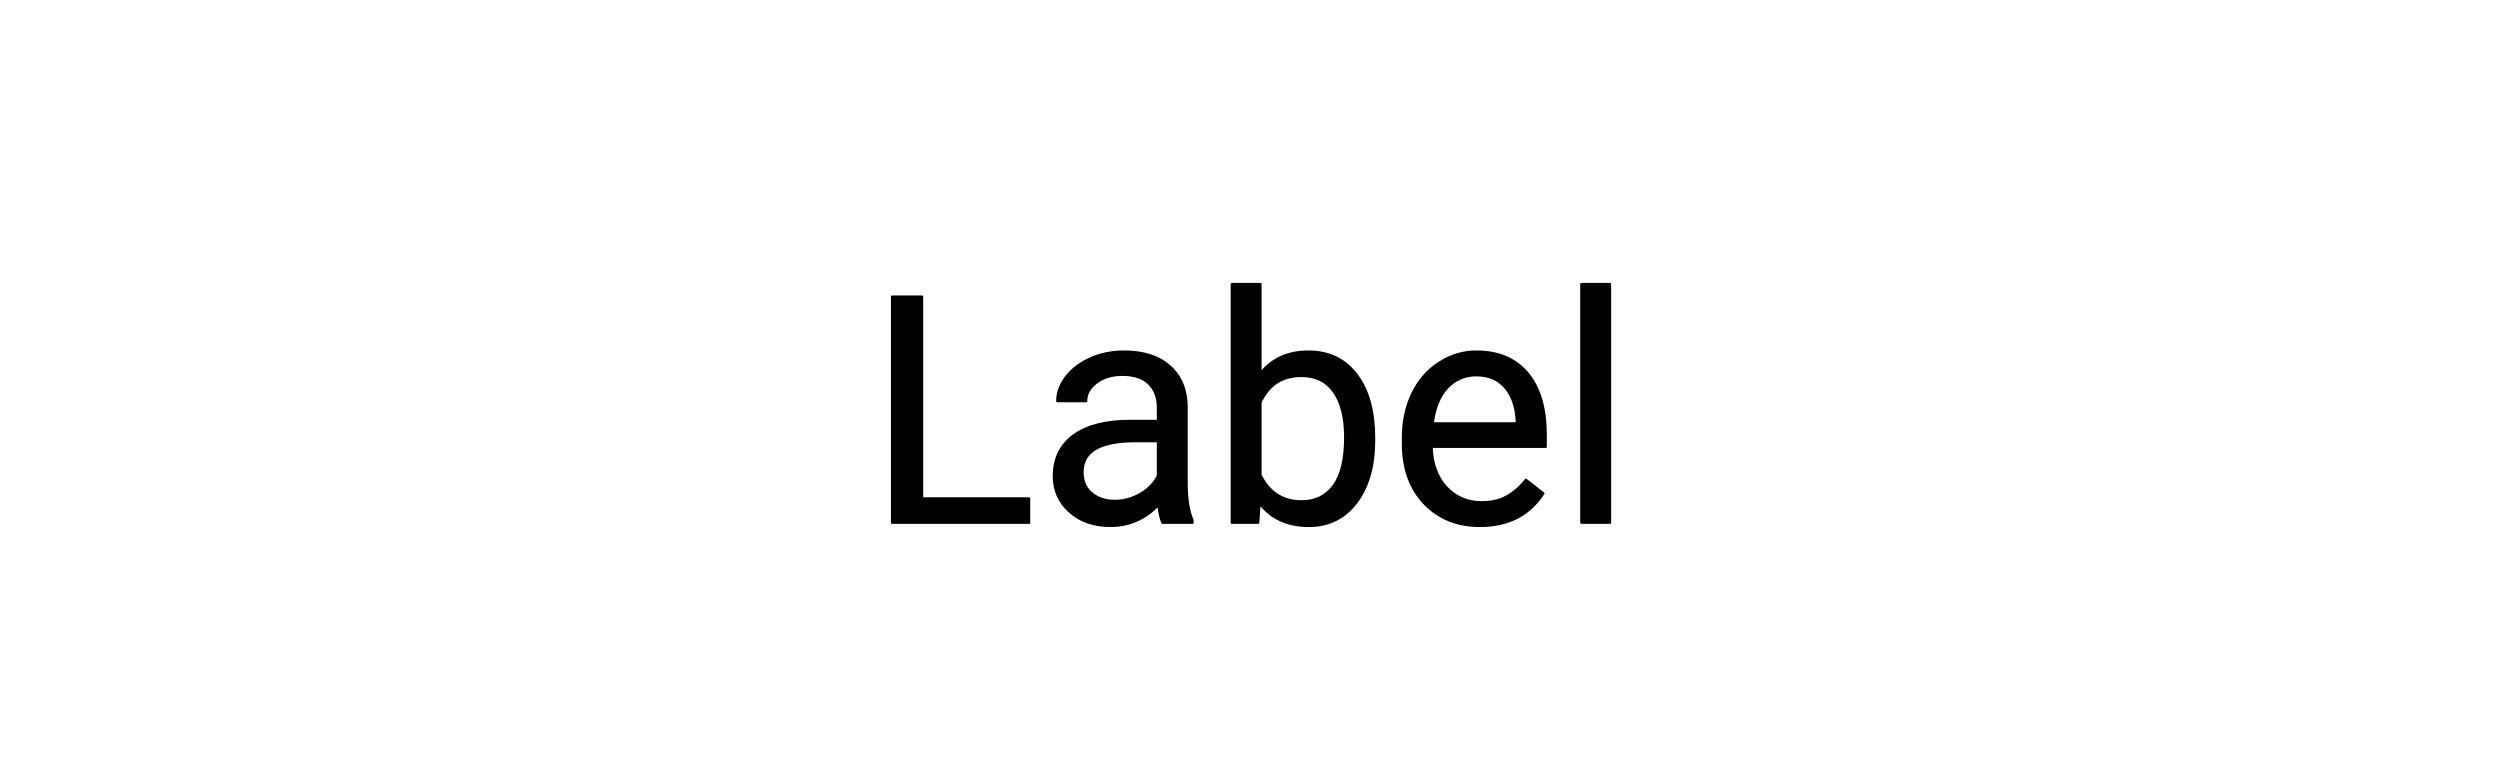
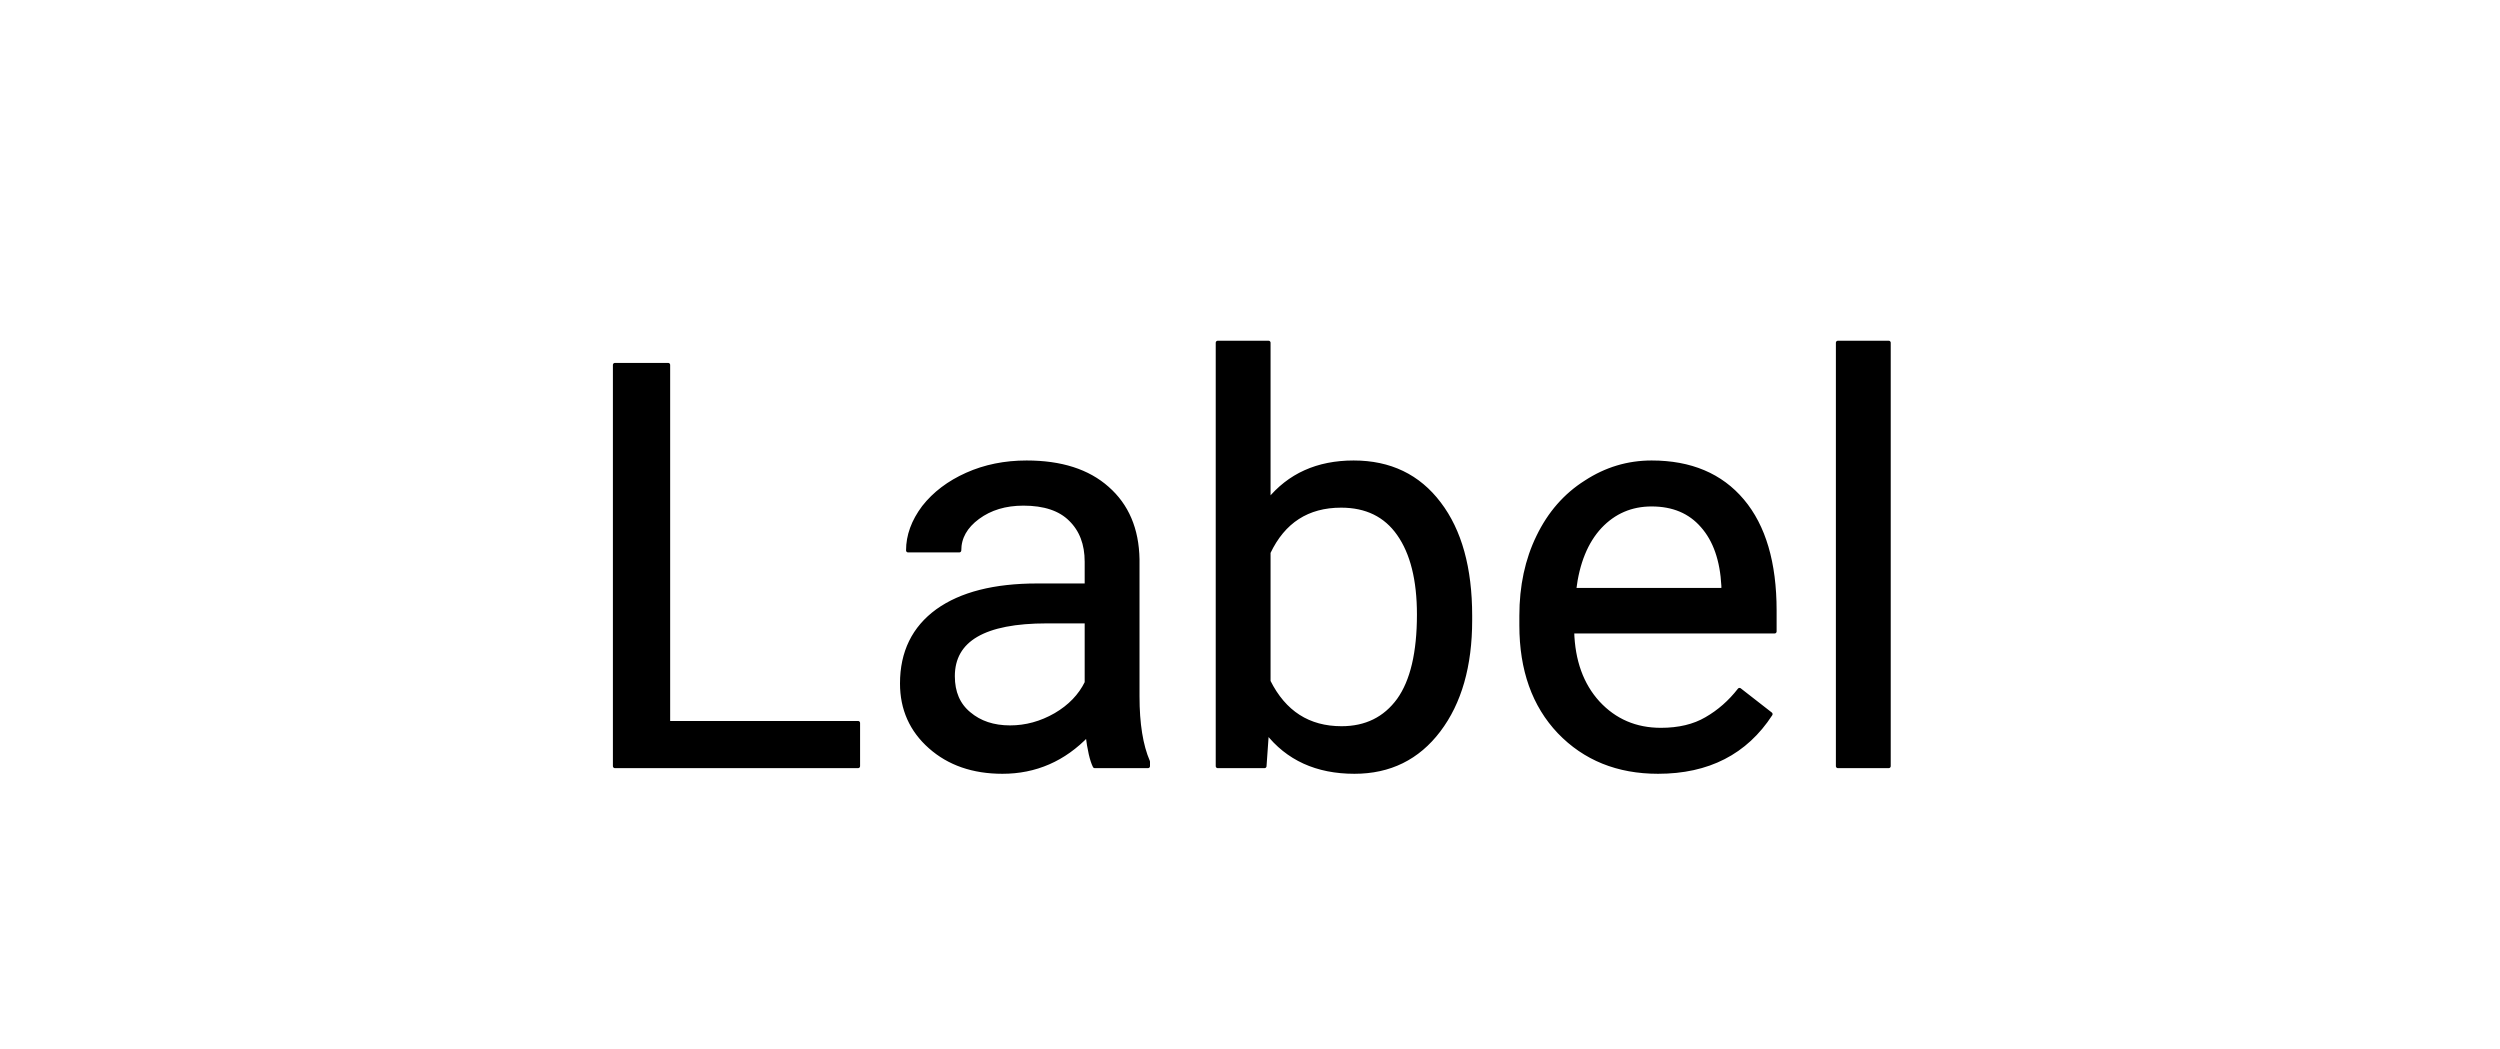
- <svg xmlns="http://www.w3.org/2000/svg" version="1.1" width="110" height="34" viewbox="0 0 110 34" shape-rendering="geometricPrecision">
-   <g id="1aec0bf23b1c4307b30f589590e5567b" transform="translate(5, 5) ">
-     <path fill="none" stroke="none" stroke-width="2" d="M0 0L0 24L100 24L100 0L0 0Z" />
+ <svg xmlns="http://www.w3.org/2000/svg" version="1.1" width="62" height="26" viewbox="0 0 62 26" shape-rendering="geometricPrecision">
+   <g transform="translate(1, 1) ">
+     <path fill="none" stroke="none" stroke-width="2" d="M0 0L0 24L60 24L60 0L0 0Z" />
    <g transform="matrix(1.00, 0.00, 0.00, 1.00, 0.00, 0.00)">
-       <path fill="#000000FF" stroke="#000000FF" stroke-linecap="round" stroke-linejoin="round" stroke-width="0.1" d="M35.57 8.05L35.57 16.93L40.28 16.93L40.28 18L34.25 18L34.25 8.05L35.57 8.05ZM47.47 18L46.15 18Q46.04 17.78 45.97 17.22L45.97 17.22Q45.09 18.14 43.86 18.14L43.86 18.14Q42.77 18.14 42.07 17.52Q41.37 16.90 41.37 15.95L41.37 15.95Q41.37 14.79 42.25 14.15Q43.13 13.52 44.72 13.52L44.72 13.52L45.95 13.52L45.95 12.93Q45.95 12.27 45.55 11.88Q45.16 11.49 44.38 11.49L44.38 11.49Q43.71 11.49 43.25 11.83Q42.79 12.17 42.79 12.65L42.79 12.65L41.52 12.65Q41.52 12.10 41.91 11.58Q42.31 11.07 42.98 10.77Q43.65 10.47 44.46 10.47L44.46 10.47Q45.74 10.47 46.46 11.11Q47.19 11.75 47.21 12.87L47.21 12.87L47.21 16.27Q47.21 17.29 47.47 17.89L47.47 17.89L47.47 18ZM44.05 17.04L44.05 17.04Q44.64 17.04 45.18 16.73Q45.71 16.42 45.95 15.93L45.95 15.93L45.95 14.41L44.96 14.41Q42.63 14.41 42.63 15.77L42.63 15.77Q42.63 16.37 43.03 16.70Q43.43 17.04 44.05 17.04ZM55.46 14.27L55.46 14.38Q55.46 16.08 54.68 17.11Q53.90 18.14 52.59 18.14L52.59 18.14Q51.19 18.14 50.42 17.15L50.42 17.15L50.36 18L49.20 18L49.20 7.50L50.46 7.50L50.46 11.42Q51.23 10.47 52.57 10.47Q53.92 10.47 54.69 11.49Q55.46 12.50 55.46 14.27L55.46 14.27ZM54.19 14.24L54.19 14.24Q54.19 12.95 53.69 12.24Q53.20 11.54 52.26 11.54L52.26 11.54Q51.01 11.54 50.46 12.70L50.46 12.70L50.46 15.90Q51.04 17.06 52.27 17.06L52.27 17.06Q53.18 17.06 53.69 16.36Q54.19 15.66 54.19 14.24ZM60.12 18.14L60.12 18.14Q58.62 18.14 57.67 17.15Q56.73 16.16 56.73 14.51L56.73 14.51L56.73 14.27Q56.73 13.17 57.15 12.31Q57.57 11.44 58.33 10.96Q59.08 10.47 59.96 10.47L59.96 10.47Q61.41 10.47 62.21 11.42Q63.01 12.37 63.01 14.14L63.01 14.14L63.01 14.66L57.99 14.66Q58.02 15.76 58.63 16.43Q59.25 17.10 60.19 17.10L60.19 17.10Q60.86 17.10 61.32 16.83Q61.79 16.56 62.14 16.11L62.14 16.11L62.91 16.71Q61.98 18.14 60.12 18.14ZM59.96 11.51L59.96 11.51Q59.20 11.51 58.68 12.06Q58.16 12.62 58.04 13.63L58.04 13.63L61.74 13.63L61.74 13.53Q61.69 12.57 61.22 12.04Q60.76 11.51 59.96 11.51ZM65.84 7.50L65.84 18L64.58 18L64.58 7.50L65.84 7.50Z" />
+       <path fill="#000000FF" stroke="#000000FF" stroke-linecap="round" stroke-linejoin="round" stroke-width="0.1" d="M15.57 8.05L15.57 16.93L20.28 16.93L20.28 18L14.25 18L14.25 8.05L15.57 8.05ZM27.47 18L26.15 18Q26.04 17.78 25.97 17.22L25.97 17.22Q25.09 18.14 23.86 18.14L23.86 18.14Q22.77 18.14 22.07 17.52Q21.37 16.90 21.37 15.95L21.37 15.95Q21.37 14.79 22.25 14.15Q23.13 13.52 24.72 13.52L24.72 13.52L25.95 13.52L25.95 12.93Q25.95 12.27 25.55 11.88Q25.16 11.49 24.38 11.49L24.38 11.49Q23.71 11.49 23.25 11.83Q22.79 12.17 22.79 12.65L22.79 12.65L21.52 12.65Q21.52 12.10 21.91 11.58Q22.31 11.07 22.98 10.77Q23.65 10.47 24.46 10.47L24.46 10.47Q25.74 10.47 26.46 11.11Q27.19 11.75 27.21 12.87L27.21 12.87L27.21 16.27Q27.21 17.29 27.47 17.89L27.47 17.89L27.47 18ZM24.05 17.04L24.05 17.04Q24.64 17.04 25.18 16.73Q25.71 16.42 25.95 15.93L25.95 15.93L25.95 14.41L24.96 14.41Q22.63 14.41 22.63 15.77L22.63 15.77Q22.63 16.37 23.03 16.70Q23.43 17.04 24.05 17.04ZM35.46 14.27L35.46 14.38Q35.46 16.08 34.68 17.11Q33.90 18.14 32.59 18.14L32.59 18.14Q31.19 18.14 30.42 17.15L30.42 17.15L30.36 18L29.20 18L29.20 7.50L30.46 7.50L30.46 11.42Q31.23 10.47 32.57 10.47Q33.92 10.47 34.69 11.49Q35.46 12.50 35.46 14.27L35.46 14.27ZM34.19 14.24L34.19 14.24Q34.19 12.95 33.69 12.24Q33.20 11.54 32.26 11.54L32.26 11.54Q31.01 11.54 30.46 12.70L30.46 12.70L30.46 15.90Q31.04 17.06 32.27 17.06L32.27 17.06Q33.18 17.06 33.69 16.36Q34.19 15.66 34.19 14.24ZM40.12 18.14L40.12 18.14Q38.62 18.14 37.67 17.15Q36.73 16.16 36.73 14.51L36.73 14.51L36.73 14.27Q36.73 13.17 37.15 12.31Q37.57 11.44 38.33 10.96Q39.08 10.47 39.96 10.47L39.96 10.47Q41.41 10.47 42.21 11.42Q43.01 12.37 43.01 14.14L43.01 14.14L43.01 14.66L37.99 14.66Q38.02 15.76 38.63 16.43Q39.25 17.10 40.19 17.10L40.19 17.10Q40.86 17.10 41.32 16.83Q41.79 16.56 42.14 16.11L42.14 16.11L42.91 16.71Q41.98 18.14 40.12 18.14ZM39.96 11.51L39.96 11.51Q39.20 11.51 38.68 12.06Q38.16 12.62 38.04 13.63L38.04 13.63L41.74 13.63L41.74 13.53Q41.69 12.57 41.22 12.04Q40.76 11.51 39.96 11.51ZM45.84 7.50L45.84 18L44.58 18L44.58 7.50L45.84 7.50Z" />
    </g>
  </g>
</svg>
